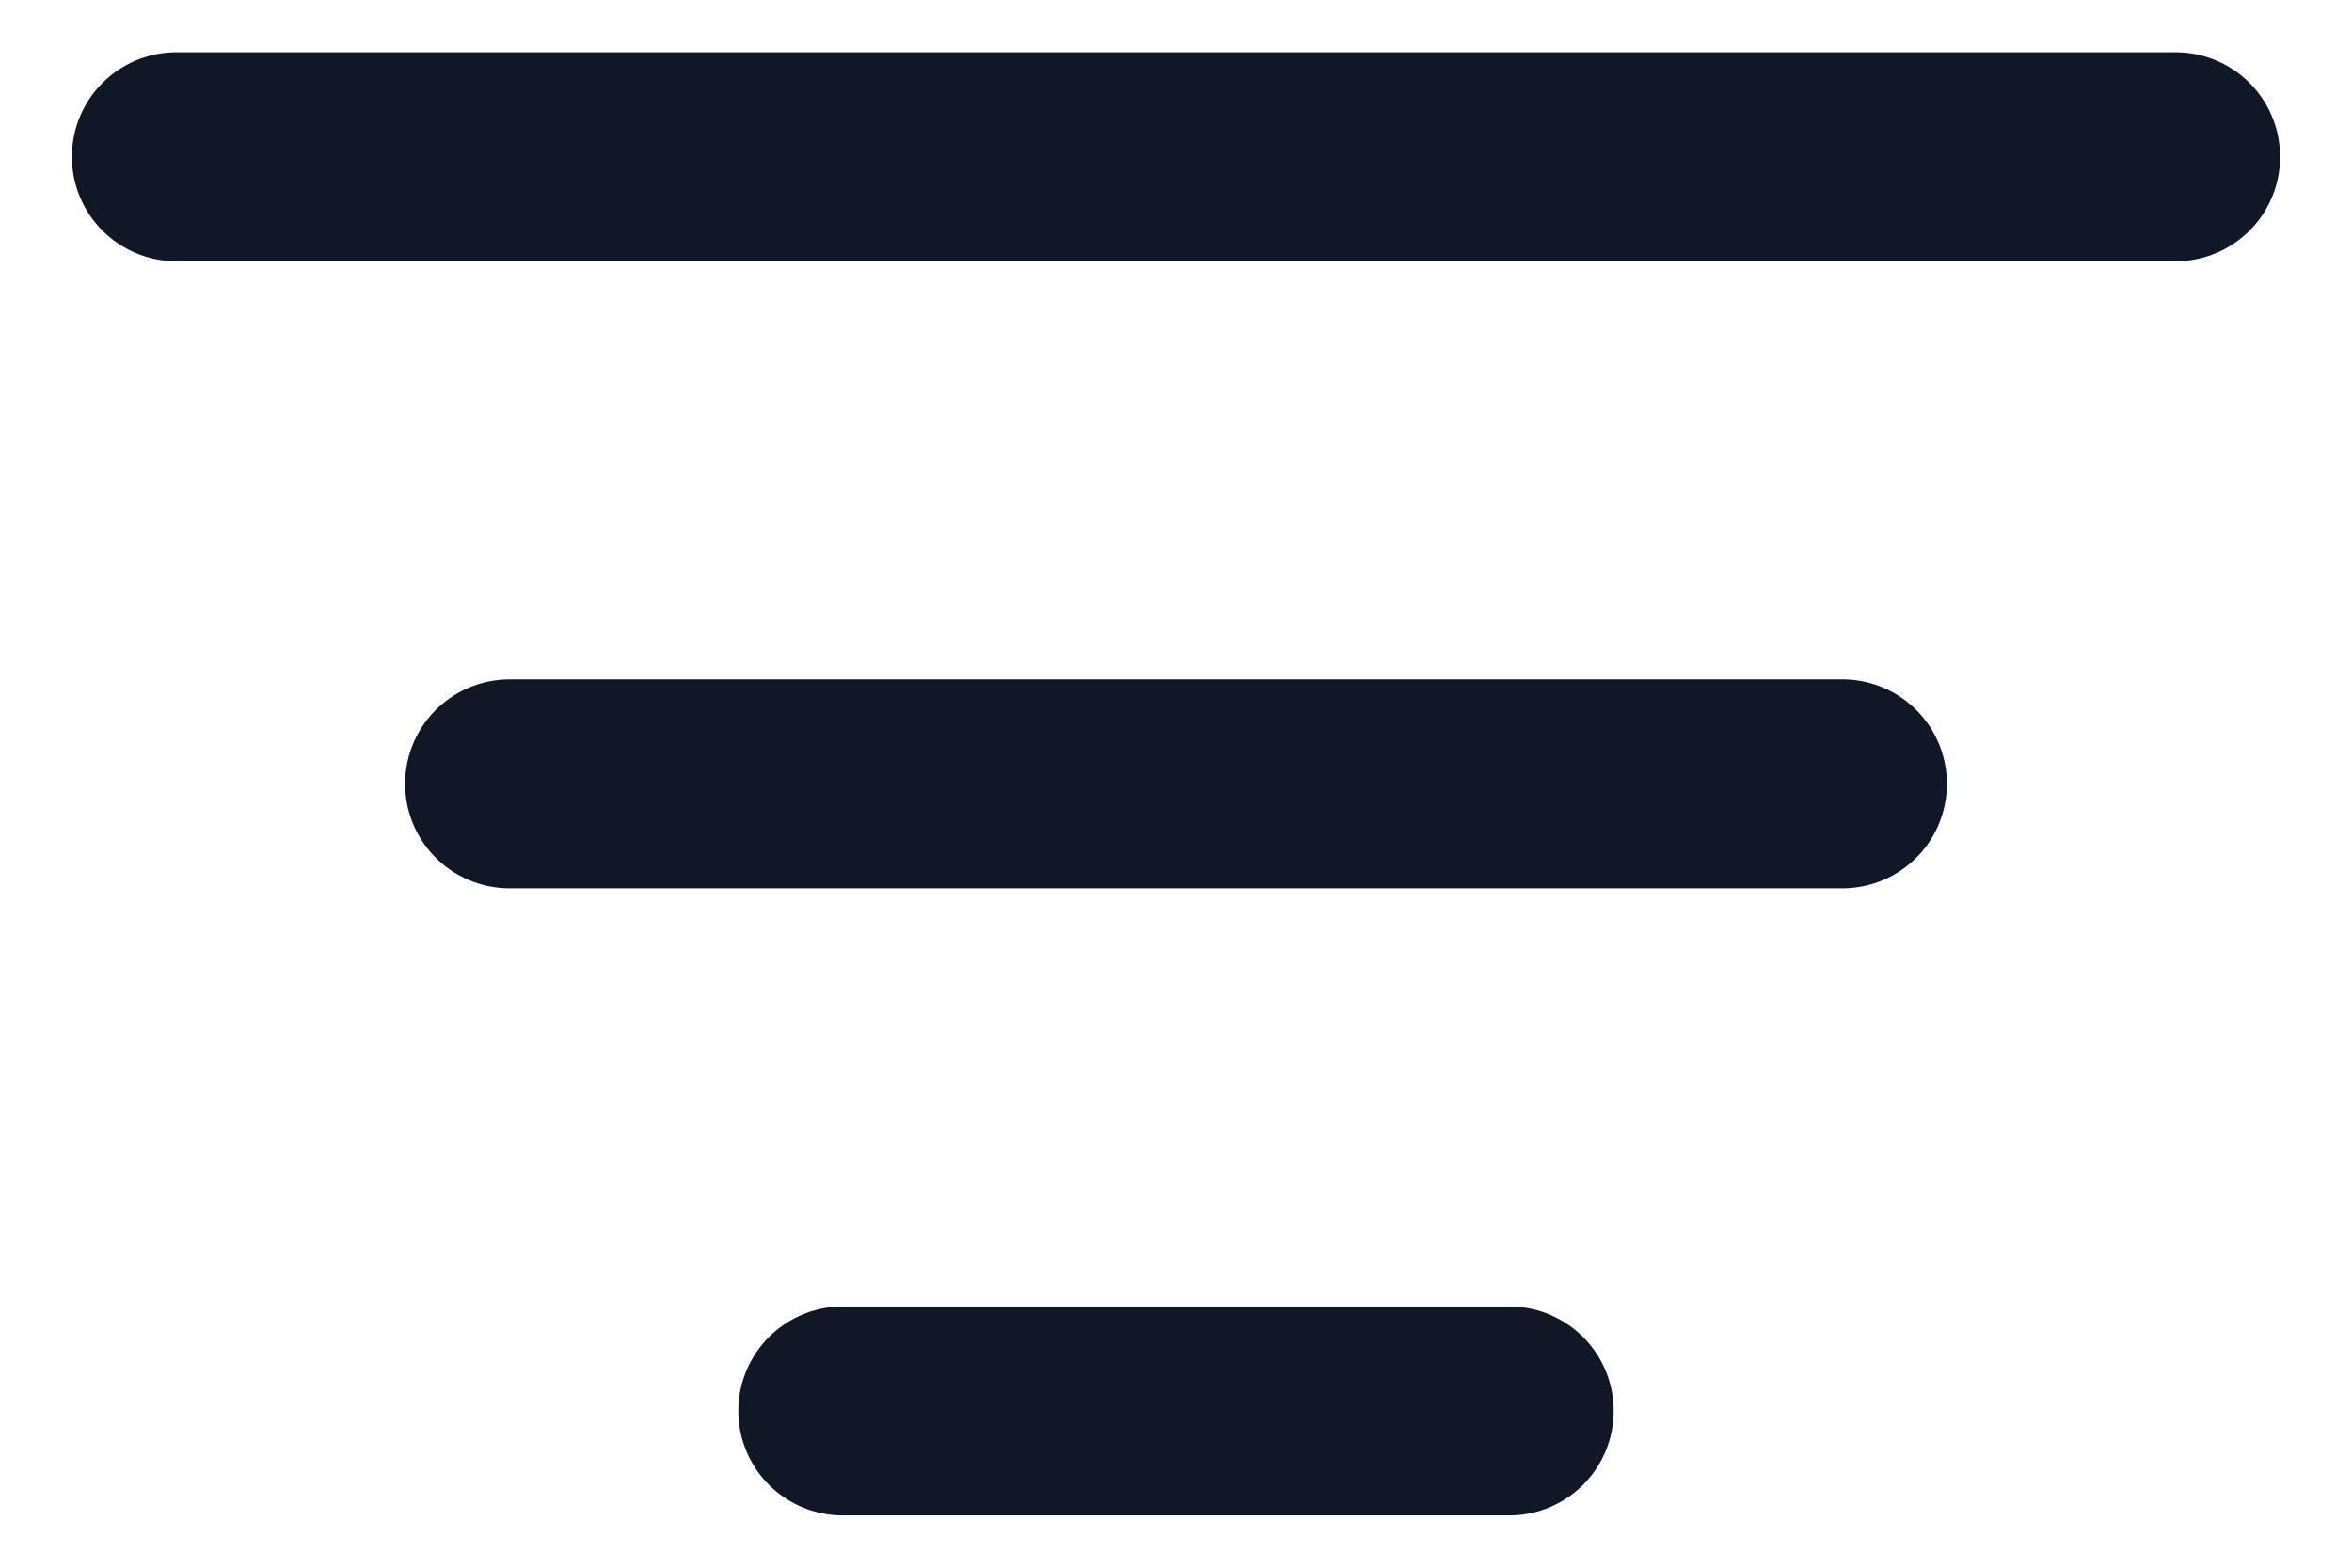
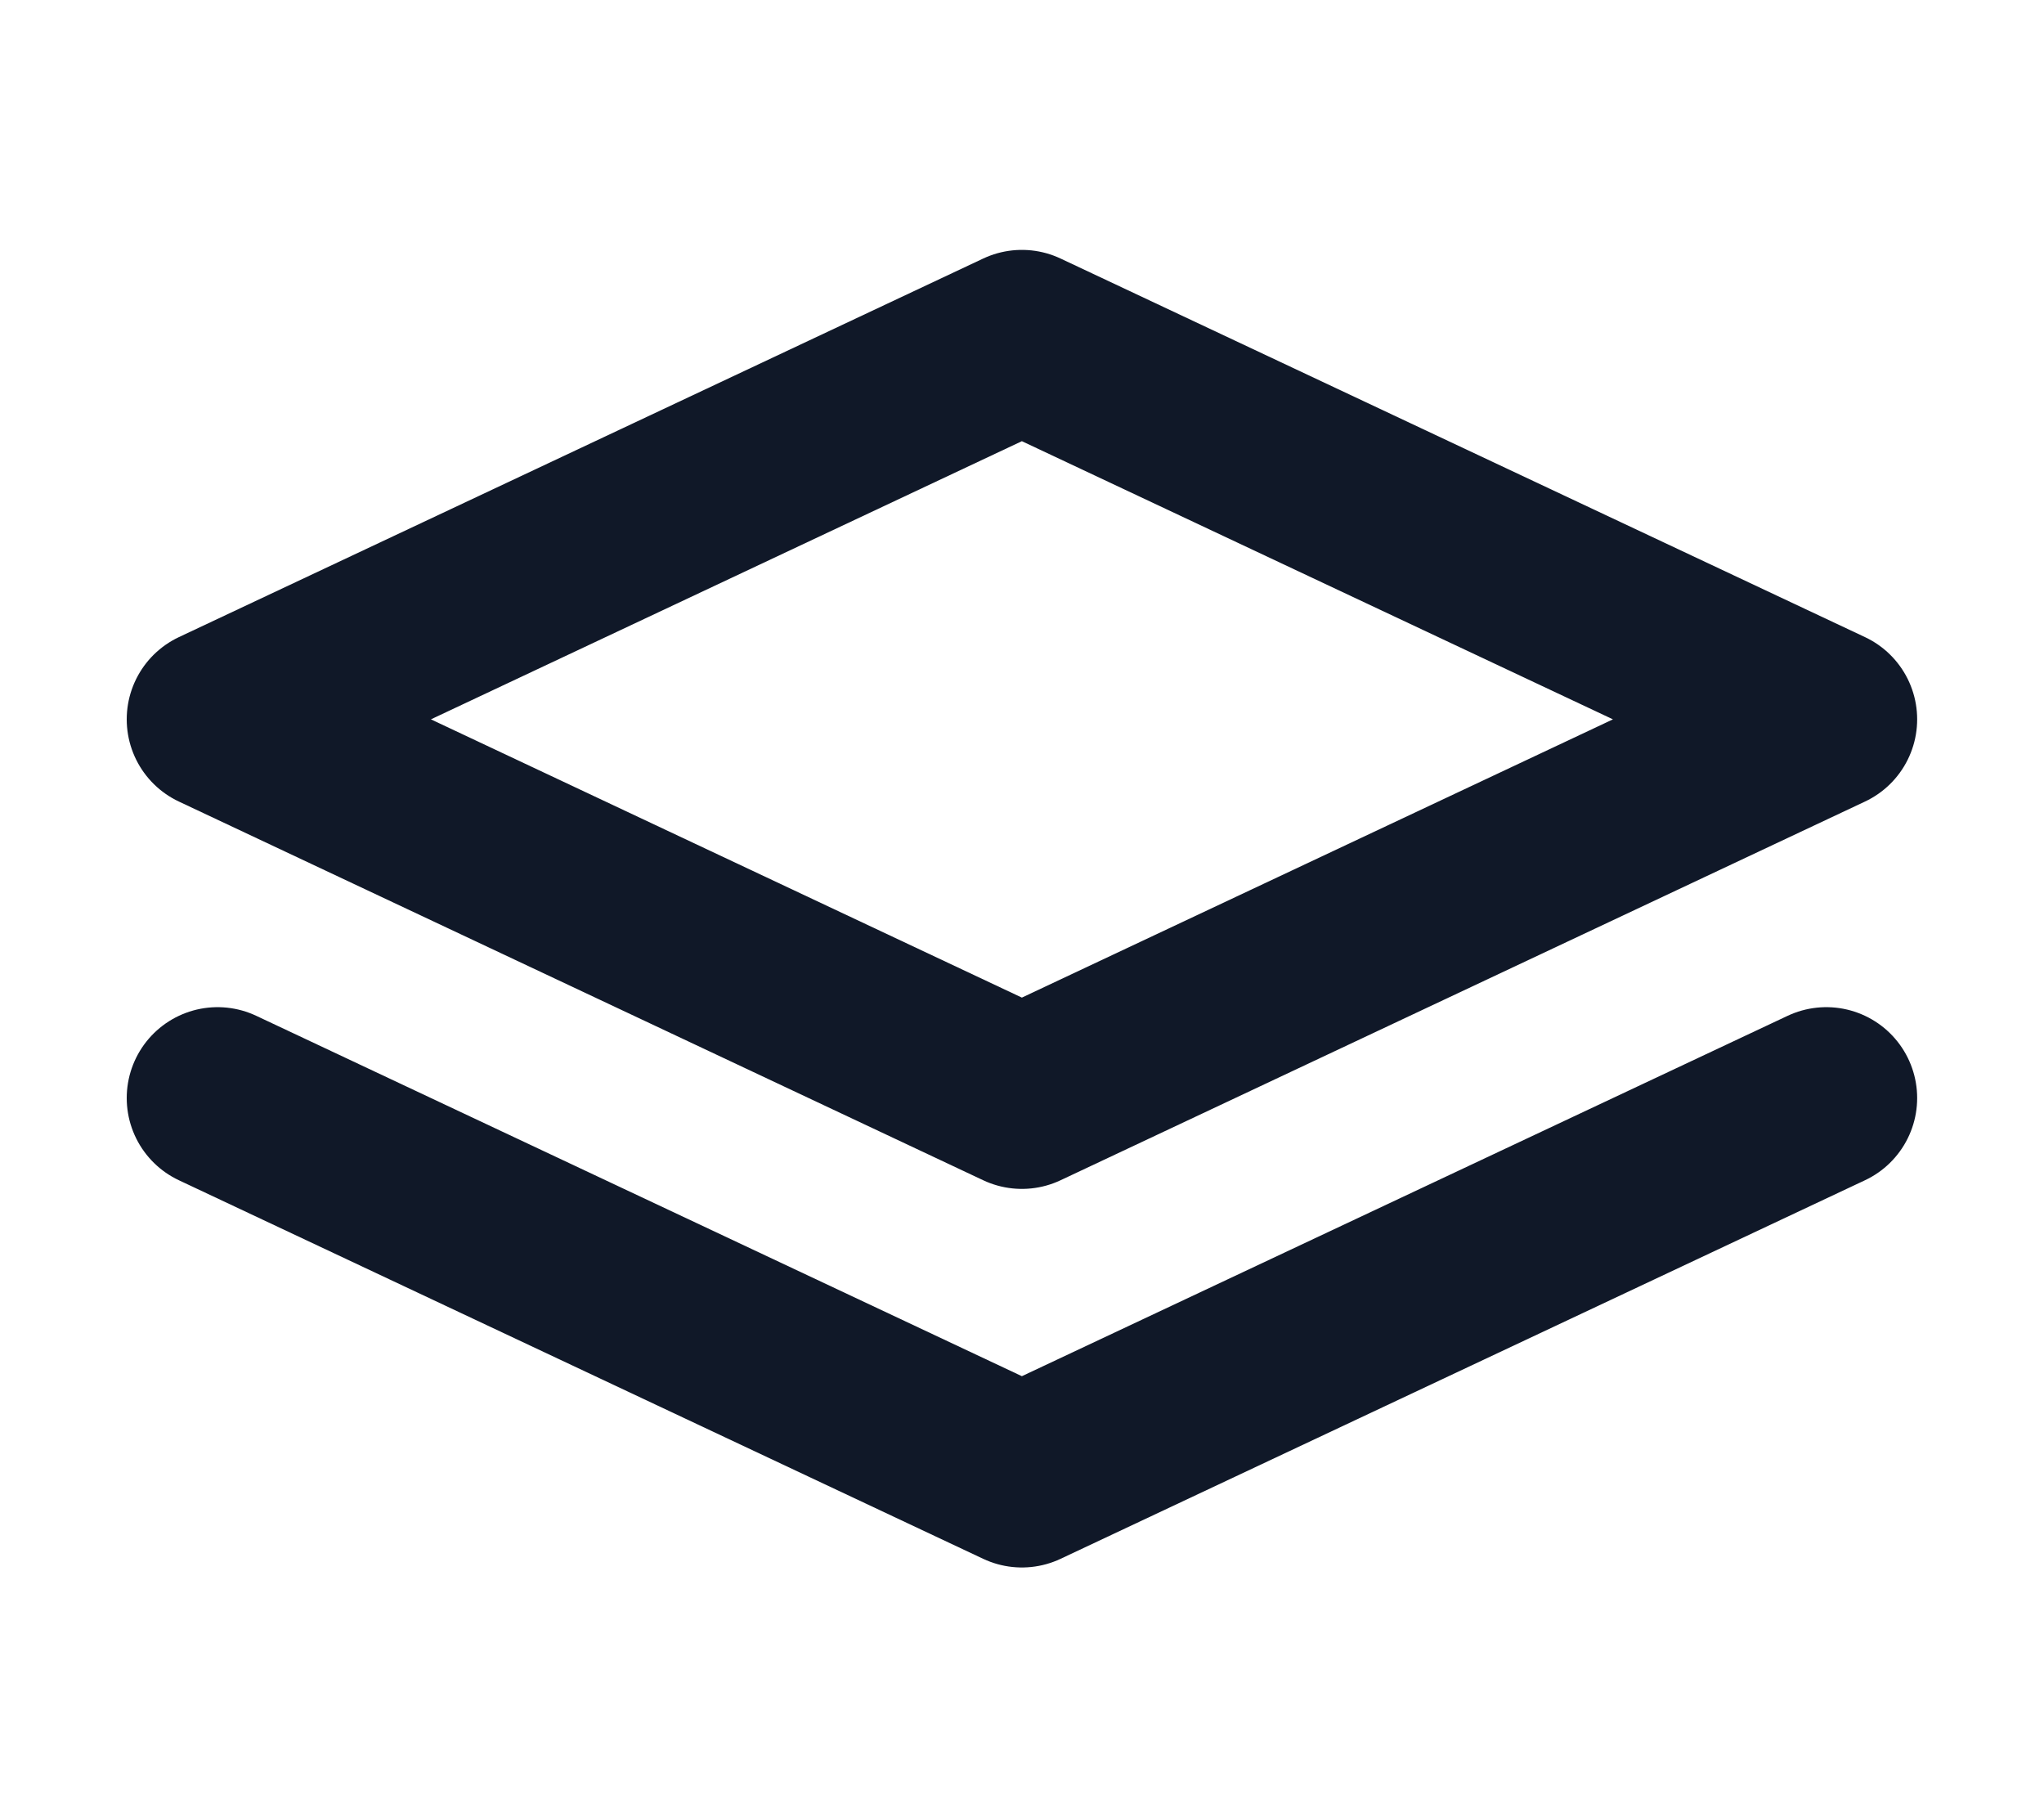
- <svg xmlns="http://www.w3.org/2000/svg" width="15" height="10" viewBox="0 0 15 10" fill="none">
-   <path d="M3.25 5H11.75M1.125 1H13.875M5.375 9H9.625" stroke="#101828" stroke-width="1.333" stroke-linecap="round" stroke-linejoin="round" />
+ <svg xmlns="http://www.w3.org/2000/svg" width="18" height="16" viewBox="0 0 18 16" fill="none">
+   <path d="M1.916 9.667L8.999 13L16.083 9.667M8.999 3L1.916 6.333L8.999 9.667L16.083 6.333L8.999 3Z" stroke="#101828" stroke-width="1.6" stroke-linecap="round" stroke-linejoin="round" />
</svg>
